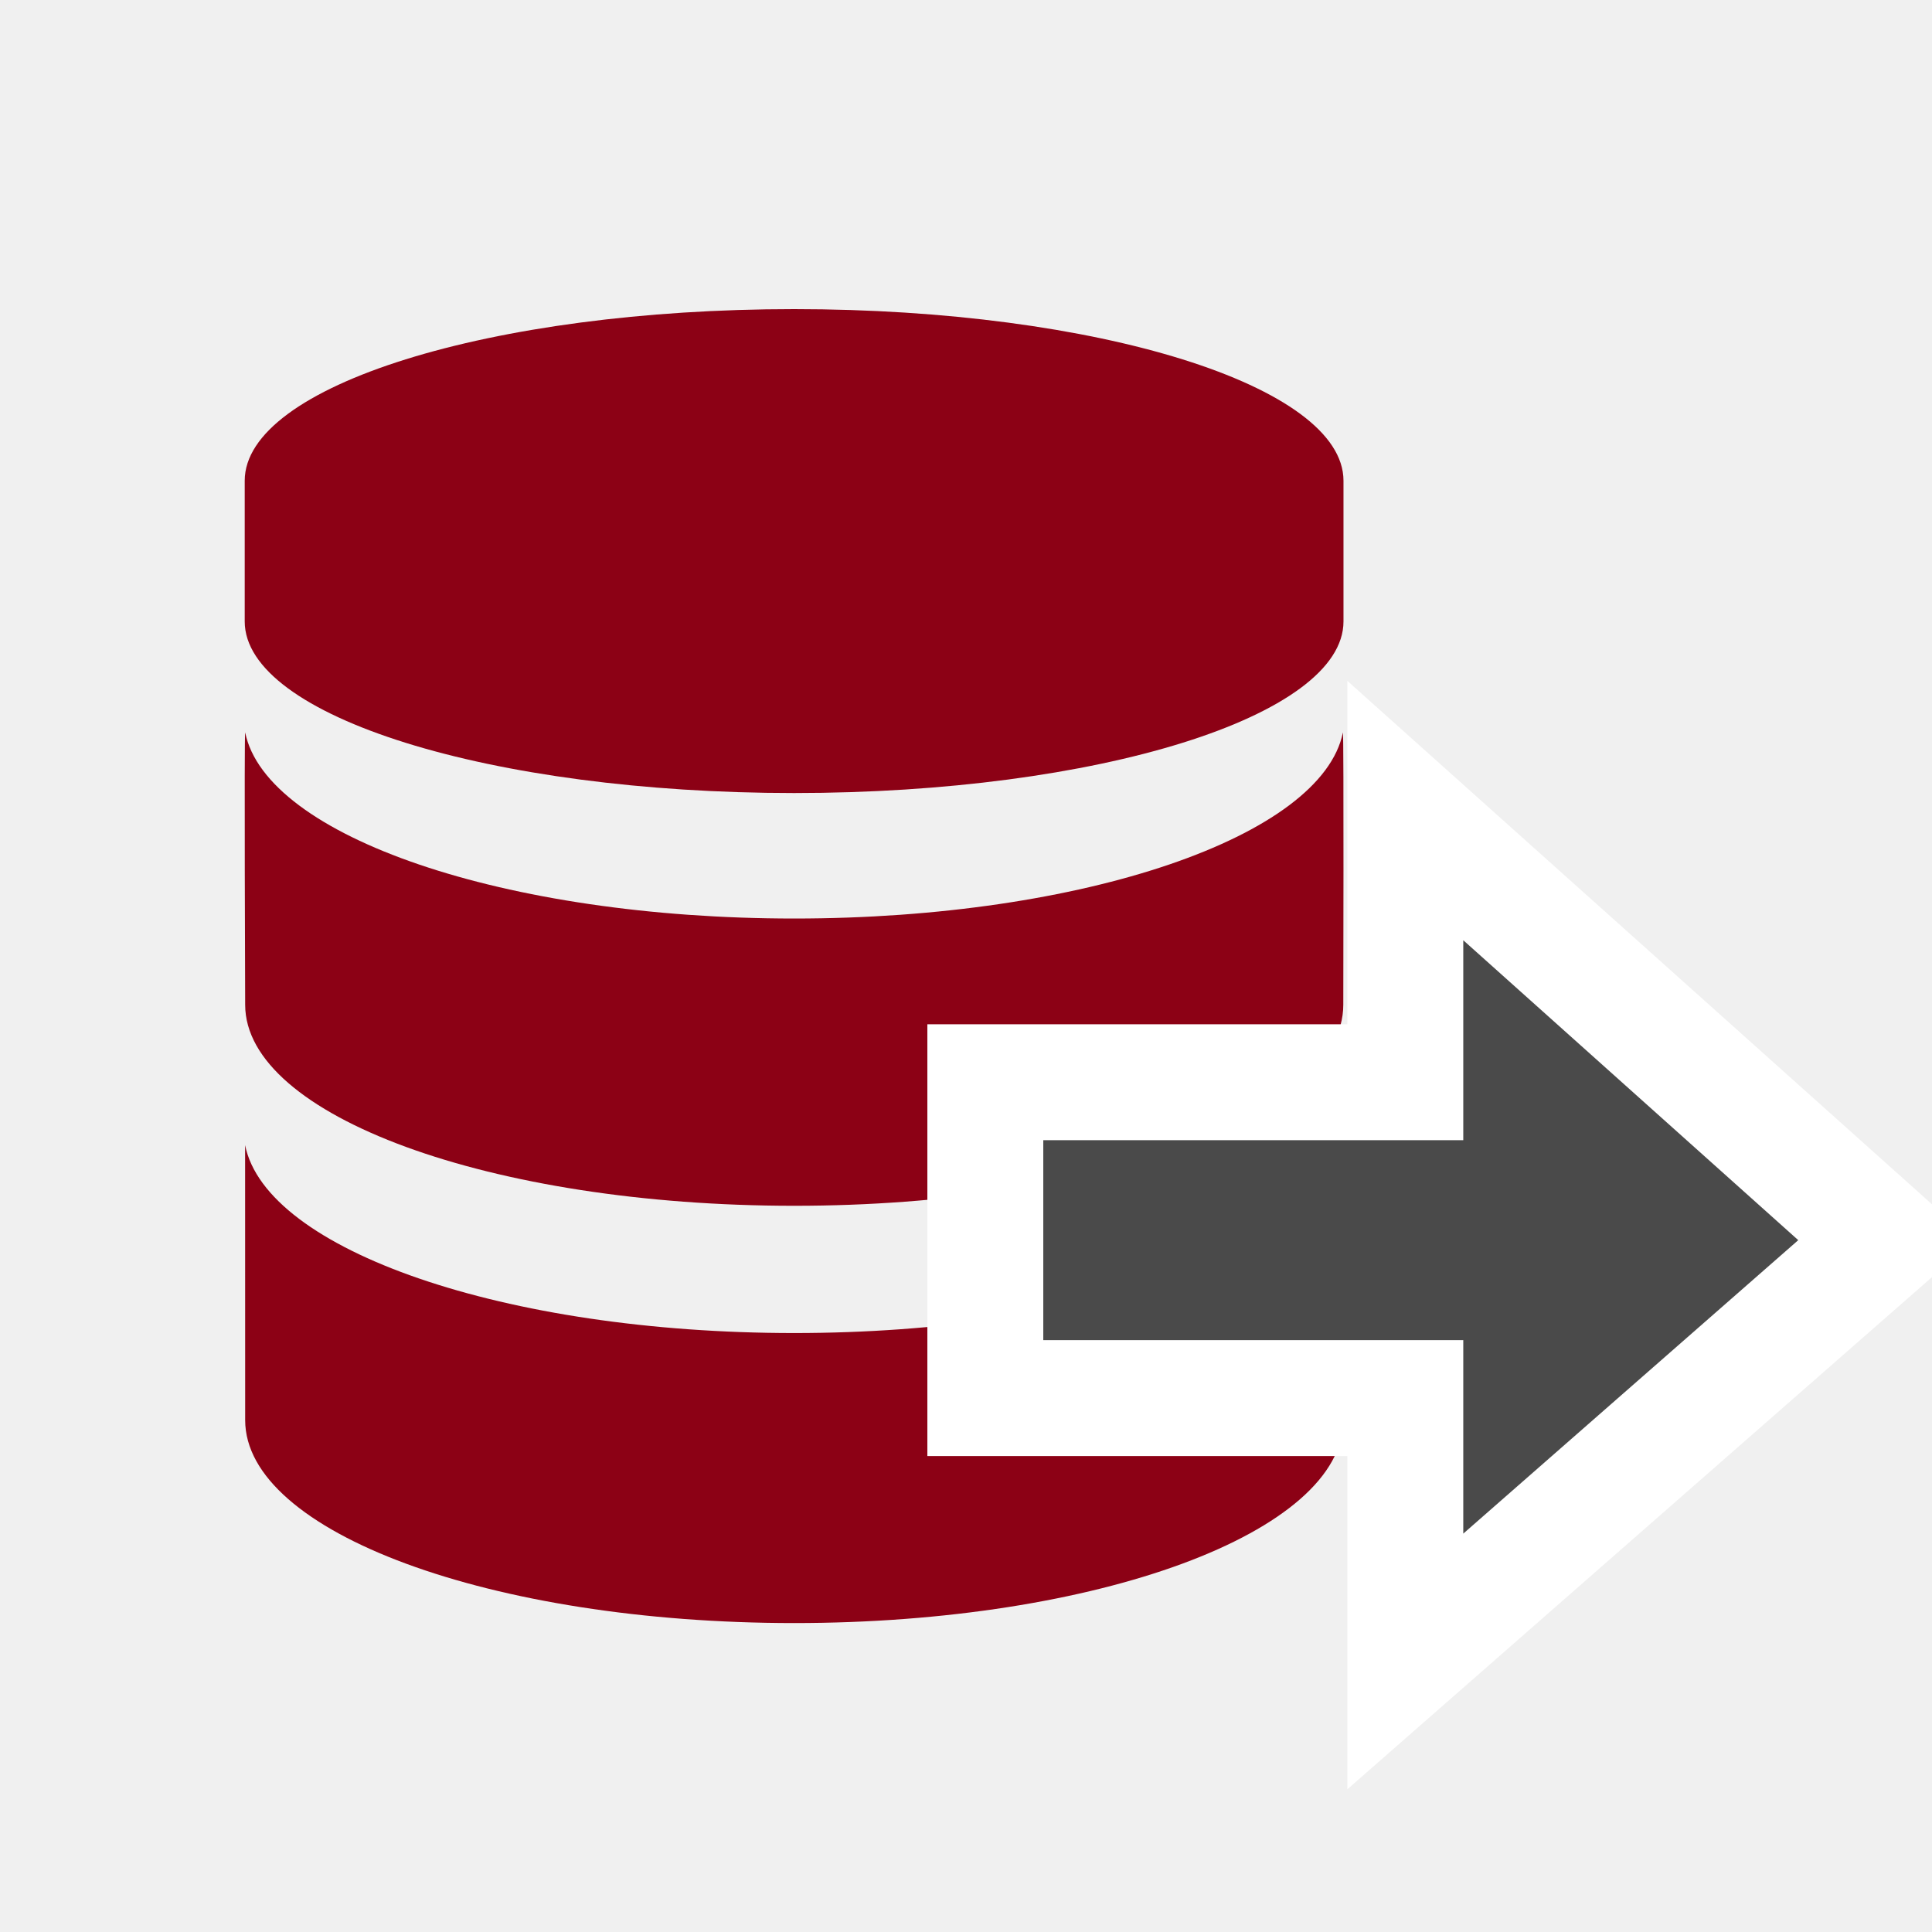
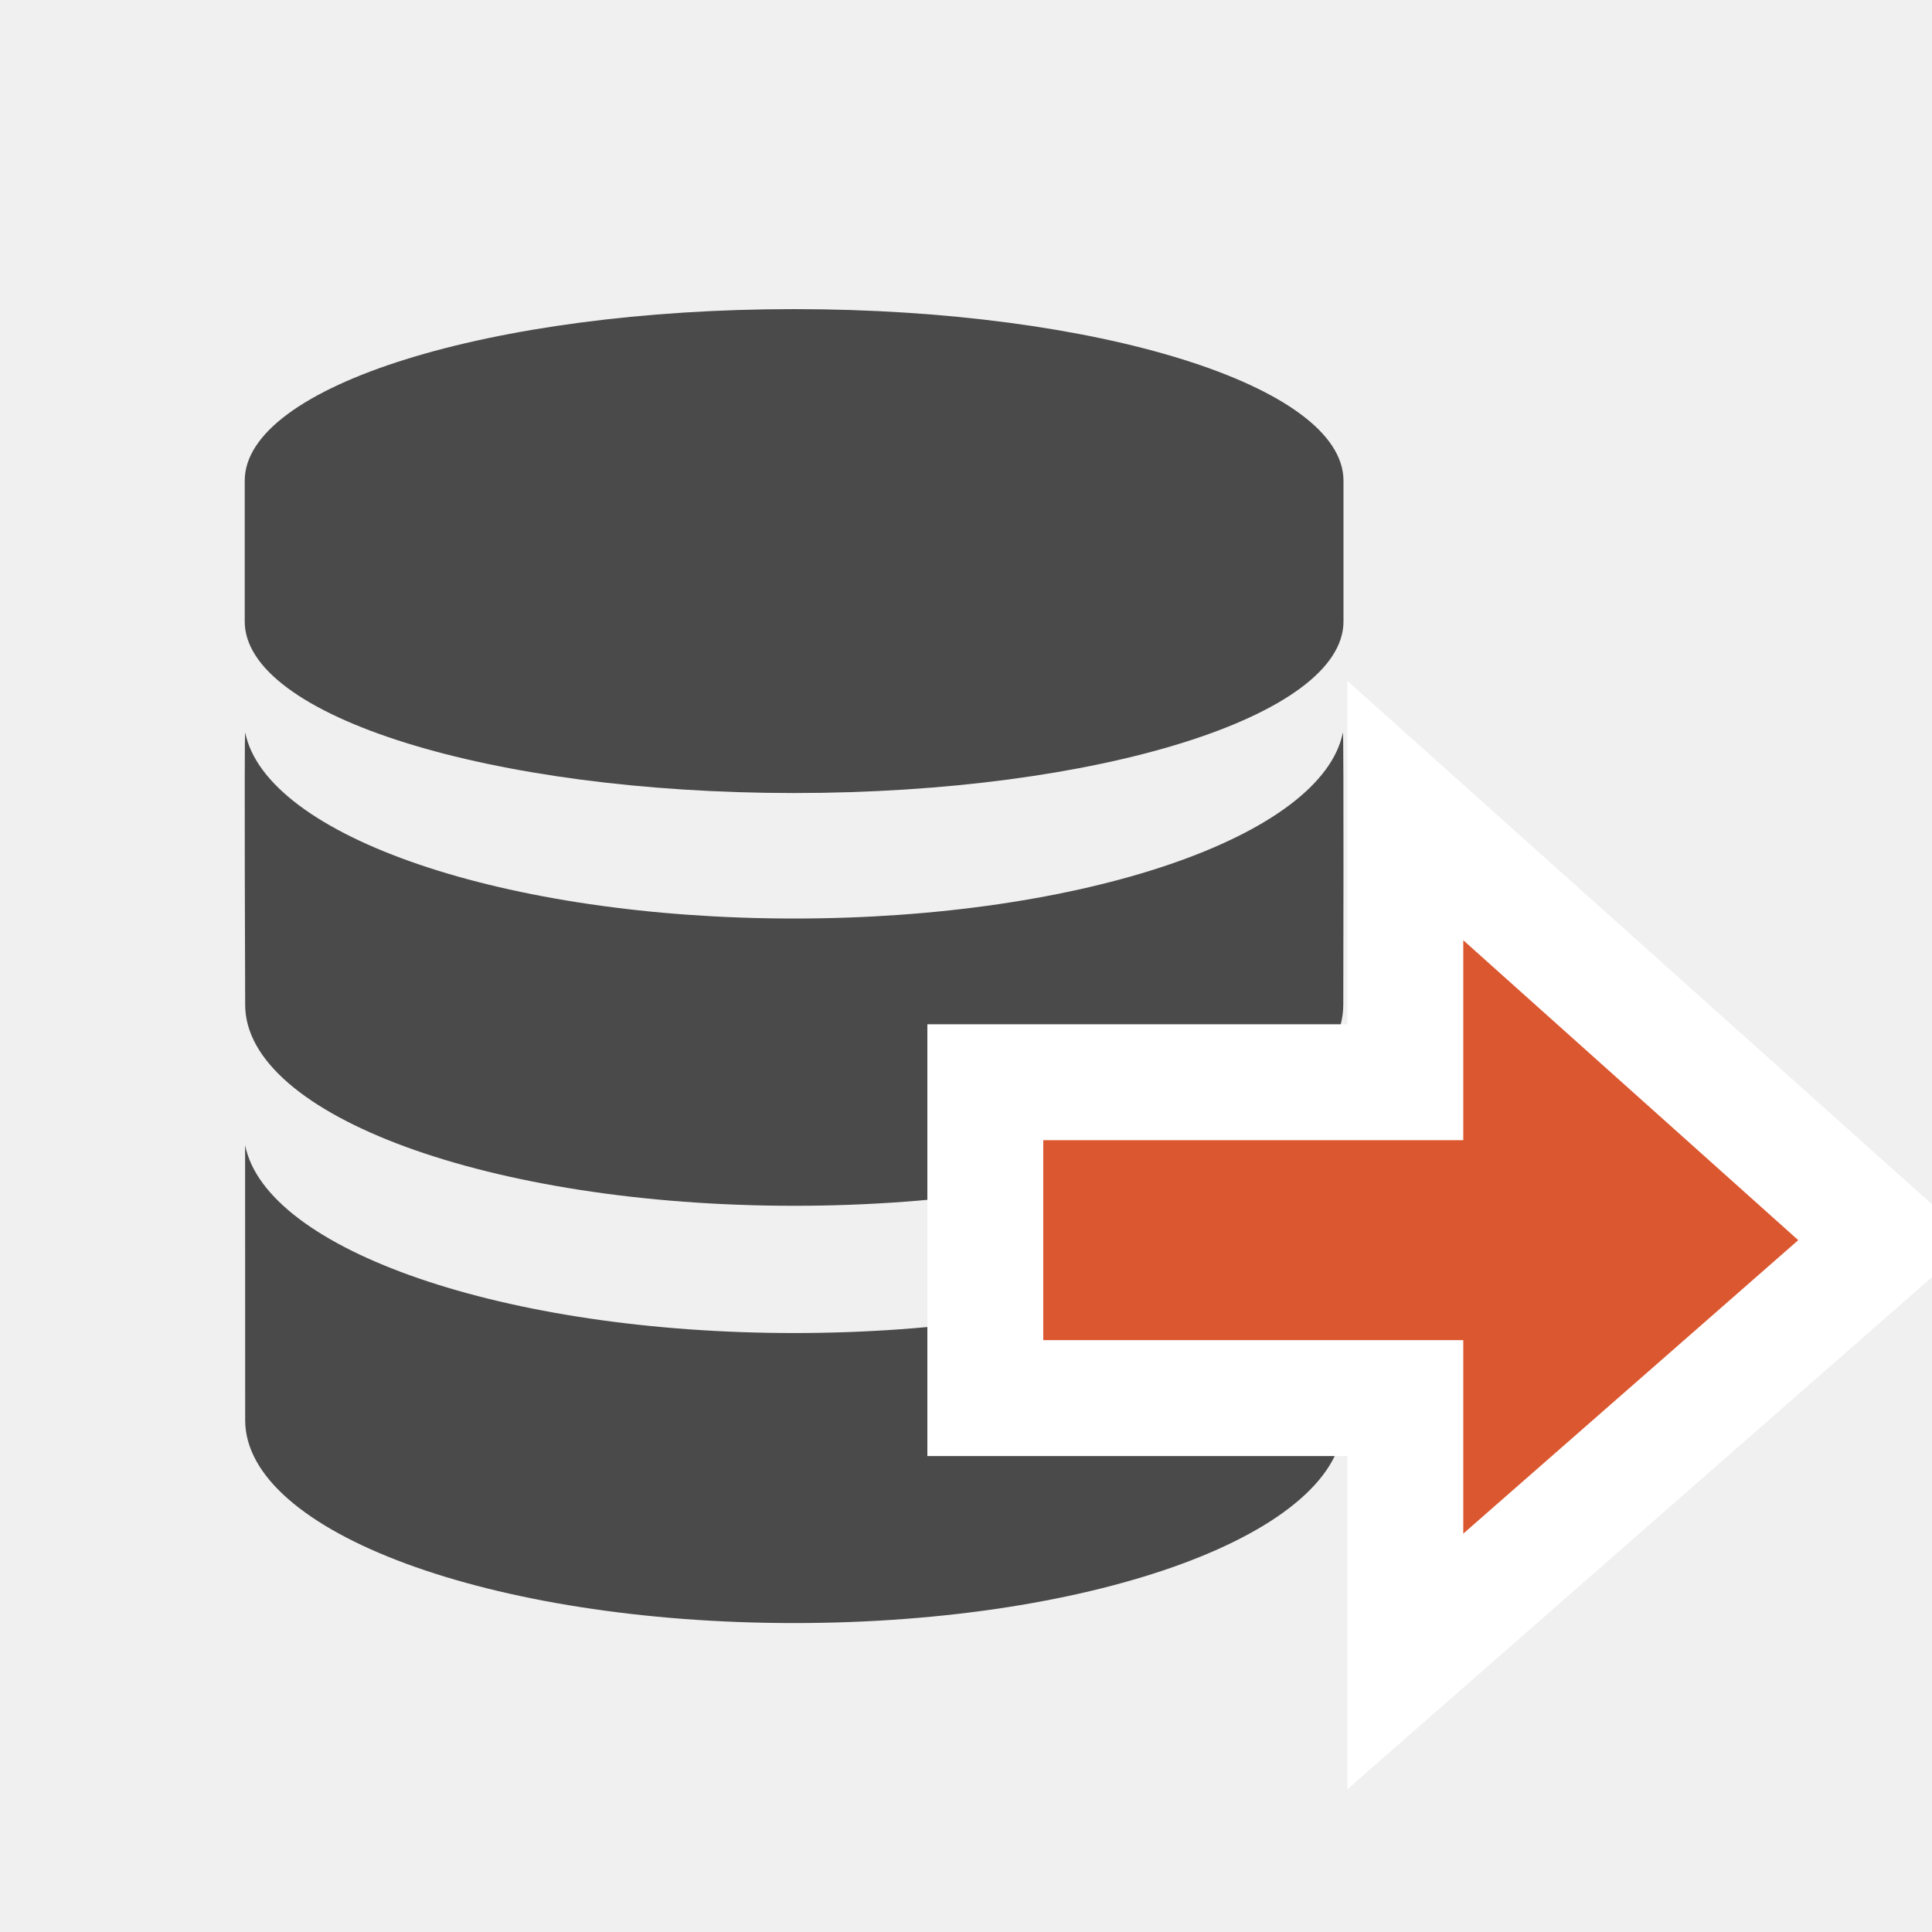
<svg xmlns="http://www.w3.org/2000/svg" width="150" height="150" viewBox="0 0 150 150" fill="none">
-   <g id="source-step" clip-path="url(#clip0)">
+   <g id="source-step" clip-path="url(#clip0_318_13)">
    <g id="db">
-       <path id="Shape" fill-rule="evenodd" clip-rule="evenodd" d="M61.655 24C38.098 24 19 29.962 19 37.321V48.251C19 55.611 38.098 61.571 61.655 61.571C85.21 61.571 104.308 55.61 104.308 48.251V37.321C104.308 29.962 85.21 24 61.655 24V24Z" fill="#8C0115" />
-       <path id="Shape_2" fill-rule="evenodd" clip-rule="evenodd" d="M61.664 71.314C39.187 71.314 20.655 64.941 19.035 56.861C18.957 57.246 19.035 78.01 19.035 78.01C19.035 86.633 38.121 93.617 61.664 93.617C85.207 93.617 104.293 86.631 104.293 78.01C104.293 78.01 104.341 57.245 104.265 56.861C102.642 64.942 84.141 71.314 61.664 71.314V71.314Z" fill="#8C0115" />
-       <path id="Shape_3" fill-rule="evenodd" clip-rule="evenodd" d="M61.665 103.497C39.187 103.497 20.651 97.059 19.03 88.906L19.035 110.259C19.035 118.964 38.121 126.014 61.665 126.014C85.207 126.014 104.293 118.962 104.293 110.259L104.253 88.906C102.634 97.06 84.142 103.497 61.665 103.497Z" fill="#8C0115" />
+       <path id="Shape" fill-rule="evenodd" clip-rule="evenodd" d="M61.655 24C38.098 24 19 29.962 19 37.321V48.251C19 55.611 38.098 61.571 61.655 61.571C85.21 61.571 104.308 55.61 104.308 48.251V37.321C104.308 29.962 85.21 24 61.655 24Z" fill="#4A4A4A" />
+       <path id="Shape_2" fill-rule="evenodd" clip-rule="evenodd" d="M61.665 71.314C39.187 71.314 20.655 64.941 19.035 56.861C18.957 57.246 19.035 78.01 19.035 78.01C19.035 86.633 38.121 93.617 61.665 93.617C85.207 93.617 104.293 86.631 104.293 78.01C104.293 78.01 104.341 57.245 104.265 56.861C102.642 64.942 84.141 71.314 61.665 71.314Z" fill="#4A4A4A" />
+       <path id="Shape_3" fill-rule="evenodd" clip-rule="evenodd" d="M61.665 103.497C39.187 103.497 20.651 97.059 19.03 88.906L19.035 110.259C19.035 118.964 38.121 126.014 61.665 126.014C85.207 126.014 104.293 118.962 104.293 110.259L104.253 88.906C102.634 97.06 84.142 103.497 61.665 103.497Z" fill="#4A4A4A" />
    </g>
    <g id="master-to-slave copy">
-       <path id="Shape Copy 3" d="M76.5 104.047V108.547H81H109.108V119.07V128.995L116.573 122.455L142.582 99.67L146.404 96.322L142.618 92.933L116.609 69.647L109.108 62.931V73V84.024H81H76.5V88.524V104.047Z" fill="#4A4A4A" stroke="white" stroke-width="9" />
+       <path id="Shape Copy 3" d="M76.5 104.047V108.547H81H109.108V119.07V128.995L116.573 122.455L142.582 99.67L146.404 96.322L142.618 92.933L116.609 69.647L109.108 62.931V73V84.024H81H76.5V88.524V104.047Z" fill="#DB572F" stroke="white" stroke-width="9" />
    </g>
  </g>
  <defs>
-     <clipPath id="clip0">
+     <clipPath id="clip0_318_13">
      <rect width="150" height="150" fill="white" />
    </clipPath>
  </defs>
</svg>
